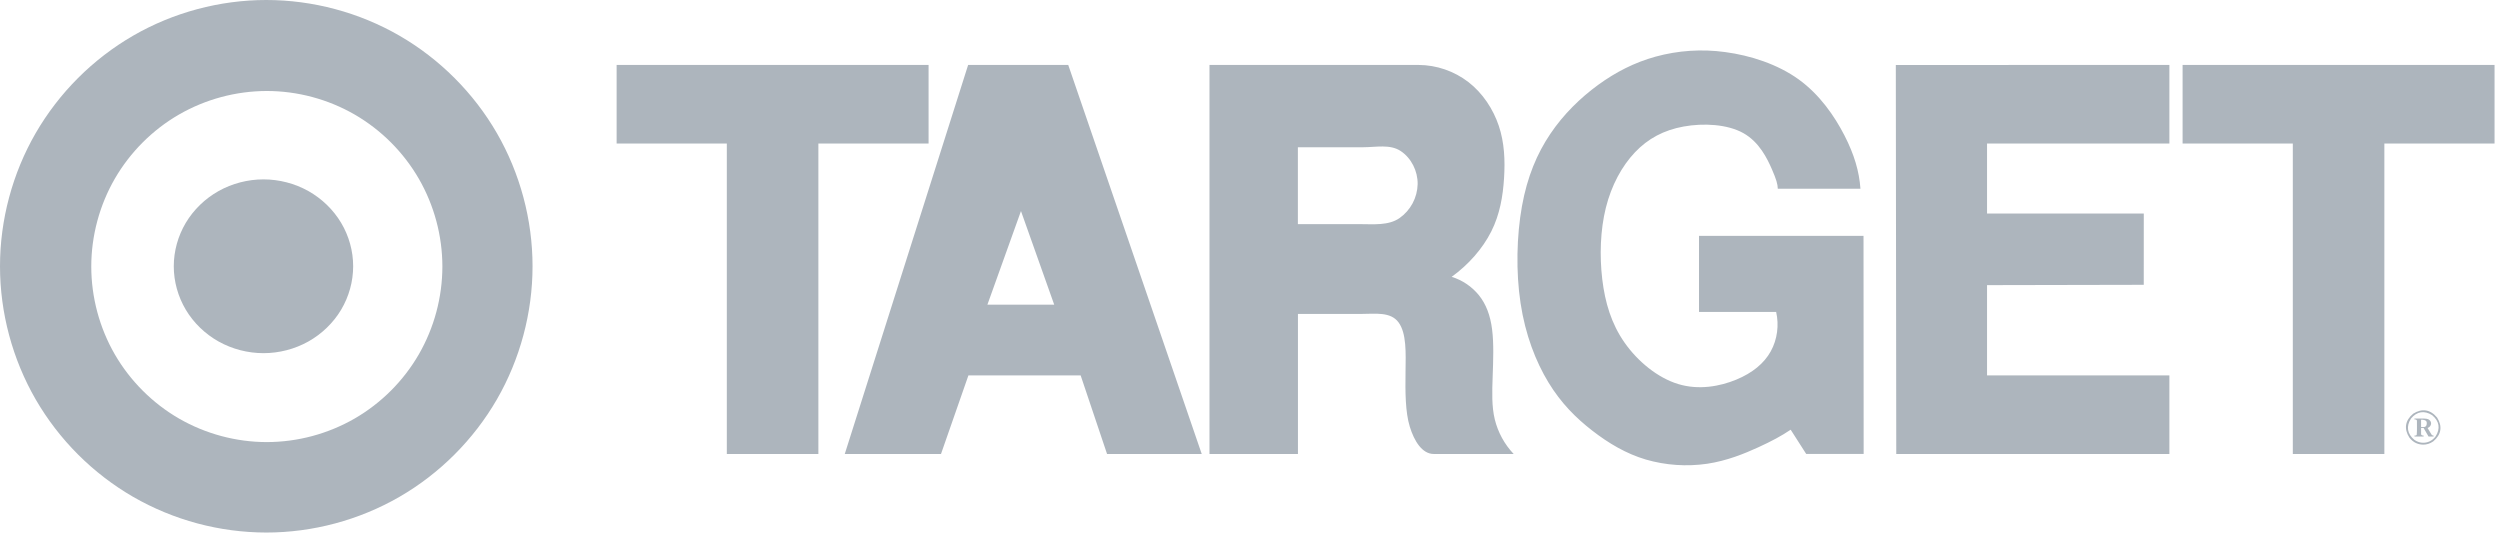
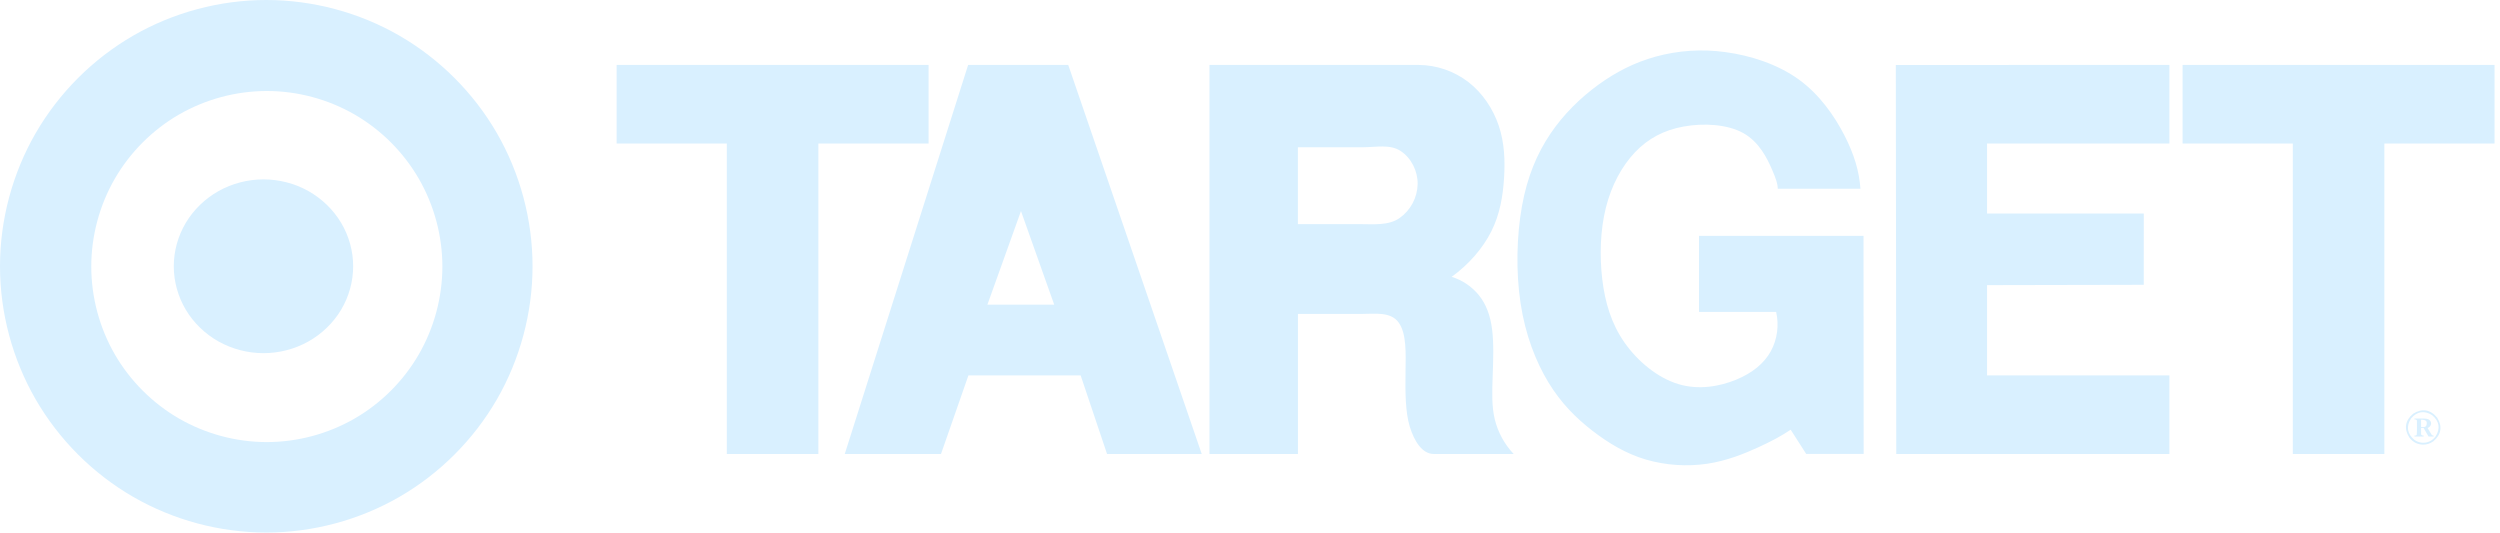
<svg xmlns="http://www.w3.org/2000/svg" width="169" height="36" viewBox="0 0 169 36" fill="none">
-   <path fill-rule="evenodd" clip-rule="evenodd" d="M41.684 9.702H49.133V30.689H55.322V9.702H62.772V4.389H41.684V9.702ZM57.106 30.689H63.611L65.465 25.377H73.052L74.837 30.689H81.237L72.213 4.39H65.446L57.106 30.689V30.689ZM71.265 20.597H66.748L69.018 14.267L71.265 20.597ZM81.762 30.689H87.741V21.221H92.044C92.952 21.221 94.006 21.056 94.544 21.796C95.083 22.536 95.033 23.824 95.014 25.156C94.993 26.488 94.999 27.861 95.301 28.841C95.6 29.821 96.14 30.689 96.922 30.689H102.324C101.704 30.035 101.264 29.23 101.048 28.354C100.835 27.473 100.865 26.513 100.904 25.449C100.942 24.386 100.988 23.22 100.865 22.264C100.743 21.305 100.454 20.558 99.981 19.966C99.503 19.374 98.859 18.938 98.132 18.714C99.273 17.893 100.23 16.801 100.812 15.643C101.392 14.486 101.596 13.264 101.673 12.053C101.751 10.842 101.7 9.645 101.319 8.506C100.936 7.368 100.224 6.289 99.266 5.549C98.297 4.804 97.113 4.397 95.893 4.39H81.761V30.689H81.762V30.689ZM94.686 10.209C95.405 10.686 95.844 11.561 95.833 12.447C95.822 12.899 95.706 13.343 95.493 13.742C95.279 14.141 94.976 14.484 94.607 14.744C93.856 15.261 92.848 15.151 91.91 15.151H87.737V9.954H92.139C93.018 9.954 93.965 9.732 94.686 10.209V10.209ZM104.806 9.044C103.907 10.376 103.244 11.939 102.884 13.939C102.525 15.938 102.467 18.375 102.791 20.501C103.113 22.628 103.818 24.444 104.675 25.852C105.531 27.26 106.539 28.258 107.637 29.11C108.736 29.962 109.92 30.668 111.256 31.064C112.603 31.455 114.018 31.552 115.405 31.35C116.74 31.151 117.924 30.665 118.847 30.244C119.768 29.823 120.43 29.466 121.05 29.048L122.1 30.688H125.983L125.974 15.943H114.853V21.087H120.068C120.271 21.975 120.149 22.947 119.7 23.756C119.25 24.563 118.472 25.209 117.368 25.665C116.264 26.12 114.837 26.385 113.446 25.962C112.057 25.54 110.707 24.43 109.818 23.158C108.93 21.889 108.501 20.457 108.312 18.873C108.126 17.29 108.179 15.553 108.557 14.038C108.935 12.524 109.639 11.23 110.522 10.298C111.407 9.366 112.472 8.797 113.813 8.553C115.153 8.31 116.77 8.394 117.847 8.997C118.926 9.599 119.465 10.719 119.776 11.431C120.086 12.143 120.169 12.447 120.179 12.758H125.766C125.683 11.594 125.353 10.457 124.687 9.158C124.02 7.859 123.018 6.399 121.594 5.37C120.17 4.342 118.325 3.745 116.614 3.519C115.041 3.303 113.44 3.41 111.908 3.831C110.492 4.225 109.231 4.868 108.034 5.739C106.838 6.612 105.704 7.712 104.806 9.044V9.044ZM146.651 30.689V25.377H134.324V19.275L144.918 19.253L144.92 14.436H134.324V9.702H146.651V4.39L128.157 4.393L128.187 30.689H146.651V30.689ZM147.543 9.702H154.994V30.689H161.183V9.702H168.632V4.389H147.543V9.702V9.702ZM164.169 29.509H164.51V29.443C164.46 29.444 164.391 29.427 164.362 29.361L164.103 28.931C164.349 28.852 164.448 28.535 164.193 28.365C164.082 28.306 163.986 28.297 163.844 28.293H163.215V28.352C163.285 28.334 163.412 28.387 163.385 28.478C163.38 28.783 163.4 29.069 163.371 29.393C163.317 29.462 163.291 29.436 163.221 29.443V29.509H163.836V29.443C163.77 29.459 163.639 29.409 163.666 29.316V28.931H163.836L164.169 29.509ZM163.665 28.87V28.373C163.815 28.366 164.047 28.396 164.047 28.574C164.06 28.646 164.047 28.852 163.872 28.866C163.809 28.876 163.733 28.869 163.665 28.87V28.87ZM163.813 30.058C164.029 30.058 164.264 29.997 164.488 29.837C165.037 29.381 165.119 28.812 164.749 28.229C164.292 27.672 163.723 27.59 163.132 27.965C162.579 28.421 162.498 28.99 162.87 29.574C163.134 29.927 163.48 30.055 163.813 30.058V30.058ZM163.813 29.931C163.622 29.931 163.413 29.877 163.214 29.735C162.722 29.328 162.648 28.822 162.981 28.296C163.384 27.804 163.892 27.733 164.412 28.065C164.904 28.47 164.978 28.98 164.647 29.5C164.412 29.814 164.103 29.929 163.813 29.931V29.931Z" fill="#ADB5BD" />
-   <path fill-rule="evenodd" clip-rule="evenodd" d="M20.842 12.913C19.926 12.401 18.868 12.126 17.811 12.126C16.753 12.126 15.695 12.401 14.779 12.913C13.859 13.43 13.093 14.172 12.559 15.064C12.029 15.957 11.749 16.969 11.747 18C11.747 19.026 12.031 20.05 12.559 20.937C13.089 21.825 13.863 22.575 14.779 23.087C15.696 23.599 16.753 23.874 17.811 23.874C18.868 23.874 19.926 23.6 20.842 23.087C21.757 22.574 22.532 21.825 23.061 20.937C23.592 20.044 23.872 19.031 23.874 18C23.874 16.975 23.591 15.951 23.061 15.064C22.528 14.172 21.762 13.43 20.842 12.913V12.913Z" fill="#ADB5BD" />
-   <path fill-rule="evenodd" clip-rule="evenodd" d="M33.589 8.999C32.019 6.28 29.72 3.981 27.001 2.411C24.282 0.841 21.141 0 18 0C14.86 0 11.72 0.841 9.001 2.411C6.267 3.995 3.996 6.266 2.412 8.999C0.841 11.719 0 14.859 0 18C0 21.14 0.841 24.28 2.412 27C3.996 29.733 6.267 32.005 9.001 33.588C11.739 35.164 14.841 35.995 18 36C21.141 36 24.281 35.159 27.001 33.588C29.721 32.019 32.019 29.719 33.589 27C35.159 24.28 36 21.14 36 18C36 14.859 35.159 11.718 33.589 8.999ZM28.314 23.952C27.271 25.754 25.773 27.251 23.971 28.295C22.165 29.333 20.119 29.881 18.037 29.885C15.967 29.885 13.897 29.33 12.103 28.295C10.31 27.26 8.795 25.744 7.759 23.952C6.724 22.159 6.17 20.088 6.17 18.018C6.17 15.948 6.724 13.877 7.759 12.085C8.795 10.292 10.31 8.775 12.103 7.741C13.908 6.703 15.954 6.155 18.037 6.151C20.107 6.151 22.177 6.706 23.971 7.741C25.773 8.785 27.27 10.283 28.314 12.085C29.353 13.89 29.902 15.936 29.905 18.018C29.901 20.101 29.353 22.146 28.314 23.952V23.952Z" fill="#ADB5BD" />
+   <path fill-rule="evenodd" clip-rule="evenodd" d="M41.684 9.702H49.133V30.689H55.322V9.702H62.772V4.389H41.684V9.702ZM57.106 30.689H63.611L65.465 25.377H73.052L74.837 30.689H81.237L72.213 4.39H65.446L57.106 30.689V30.689ZM71.265 20.597H66.748L69.018 14.267L71.265 20.597ZM81.762 30.689H87.741V21.221H92.044C92.952 21.221 94.006 21.056 94.544 21.796C95.083 22.536 95.033 23.824 95.014 25.156C94.993 26.488 94.999 27.861 95.301 28.841C95.6 29.821 96.14 30.689 96.922 30.689H102.324C101.704 30.035 101.264 29.23 101.048 28.354C100.835 27.473 100.865 26.513 100.904 25.449C100.942 24.386 100.988 23.22 100.865 22.264C100.743 21.305 100.454 20.558 99.981 19.966C99.503 19.374 98.859 18.938 98.132 18.714C99.273 17.893 100.23 16.801 100.812 15.643C101.392 14.486 101.596 13.264 101.673 12.053C101.751 10.842 101.7 9.645 101.319 8.506C100.936 7.368 100.224 6.289 99.266 5.549C98.297 4.804 97.113 4.397 95.893 4.39H81.761V30.689H81.762V30.689ZM94.686 10.209C95.405 10.686 95.844 11.561 95.833 12.447C95.822 12.899 95.706 13.343 95.493 13.742C95.279 14.141 94.976 14.484 94.607 14.744C93.856 15.261 92.848 15.151 91.91 15.151H87.737V9.954H92.139C93.018 9.954 93.965 9.732 94.686 10.209V10.209ZM104.806 9.044C103.907 10.376 103.244 11.939 102.884 13.939C102.525 15.938 102.467 18.375 102.791 20.501C103.113 22.628 103.818 24.444 104.675 25.852C105.531 27.26 106.539 28.258 107.637 29.11C108.736 29.962 109.92 30.668 111.256 31.064C112.603 31.455 114.018 31.552 115.405 31.35C116.74 31.151 117.924 30.665 118.847 30.244C119.768 29.823 120.43 29.466 121.05 29.048L122.1 30.688H125.983L125.974 15.943H114.853V21.087H120.068C120.271 21.975 120.149 22.947 119.7 23.756C119.25 24.563 118.472 25.209 117.368 25.665C116.264 26.12 114.837 26.385 113.446 25.962C112.057 25.54 110.707 24.43 109.818 23.158C108.93 21.889 108.501 20.457 108.312 18.873C108.126 17.29 108.179 15.553 108.557 14.038C108.935 12.524 109.639 11.23 110.522 10.298C111.407 9.366 112.472 8.797 113.813 8.553C115.153 8.31 116.77 8.394 117.847 8.997C118.926 9.599 119.465 10.719 119.776 11.431C120.086 12.143 120.169 12.447 120.179 12.758H125.766C125.683 11.594 125.353 10.457 124.687 9.158C124.02 7.859 123.018 6.399 121.594 5.37C120.17 4.342 118.325 3.745 116.614 3.519C115.041 3.303 113.44 3.41 111.908 3.831C110.492 4.225 109.231 4.868 108.034 5.739C106.838 6.612 105.704 7.712 104.806 9.044V9.044ZM146.651 30.689V25.377H134.324V19.275L144.918 19.253L144.92 14.436H134.324V9.702H146.651V4.39L128.157 4.393L128.187 30.689H146.651V30.689ZM147.543 9.702H154.994V30.689H161.183V9.702H168.632V4.389H147.543V9.702V9.702ZM164.169 29.509H164.51V29.443C164.46 29.444 164.391 29.427 164.362 29.361L164.103 28.931C164.349 28.852 164.448 28.535 164.193 28.365C164.082 28.306 163.986 28.297 163.844 28.293H163.215V28.352C163.285 28.334 163.412 28.387 163.385 28.478C163.38 28.783 163.4 29.069 163.371 29.393C163.317 29.462 163.291 29.436 163.221 29.443V29.509H163.836V29.443C163.77 29.459 163.639 29.409 163.666 29.316V28.931H163.836L164.169 29.509ZM163.665 28.87V28.373C163.815 28.366 164.047 28.396 164.047 28.574C164.06 28.646 164.047 28.852 163.872 28.866C163.809 28.876 163.733 28.869 163.665 28.87V28.87ZM163.813 30.058C164.029 30.058 164.264 29.997 164.488 29.837C165.037 29.381 165.119 28.812 164.749 28.229C164.292 27.672 163.723 27.59 163.132 27.965C162.579 28.421 162.498 28.99 162.87 29.574C163.134 29.927 163.48 30.055 163.813 30.058V30.058ZM163.813 29.931C163.622 29.931 163.413 29.877 163.214 29.735C162.722 29.328 162.648 28.822 162.981 28.296C163.384 27.804 163.892 27.733 164.412 28.065C164.904 28.47 164.978 28.98 164.647 29.5C164.412 29.814 164.103 29.929 163.813 29.931V29.931Z" fill="#d9f0ff" />
+   <path fill-rule="evenodd" clip-rule="evenodd" d="M20.842 12.913C19.926 12.401 18.868 12.126 17.811 12.126C16.753 12.126 15.695 12.401 14.779 12.913C13.859 13.43 13.093 14.172 12.559 15.064C12.029 15.957 11.749 16.969 11.747 18C11.747 19.026 12.031 20.05 12.559 20.937C13.089 21.825 13.863 22.575 14.779 23.087C15.696 23.599 16.753 23.874 17.811 23.874C18.868 23.874 19.926 23.6 20.842 23.087C21.757 22.574 22.532 21.825 23.061 20.937C23.592 20.044 23.872 19.031 23.874 18C23.874 16.975 23.591 15.951 23.061 15.064C22.528 14.172 21.762 13.43 20.842 12.913V12.913Z" fill="#d9f0ff" />
+   <path fill-rule="evenodd" clip-rule="evenodd" d="M33.589 8.999C32.019 6.28 29.72 3.981 27.001 2.411C24.282 0.841 21.141 0 18 0C14.86 0 11.72 0.841 9.001 2.411C6.267 3.995 3.996 6.266 2.412 8.999C0.841 11.719 0 14.859 0 18C0 21.14 0.841 24.28 2.412 27C3.996 29.733 6.267 32.005 9.001 33.588C11.739 35.164 14.841 35.995 18 36C21.141 36 24.281 35.159 27.001 33.588C29.721 32.019 32.019 29.719 33.589 27C35.159 24.28 36 21.14 36 18C36 14.859 35.159 11.718 33.589 8.999ZM28.314 23.952C27.271 25.754 25.773 27.251 23.971 28.295C22.165 29.333 20.119 29.881 18.037 29.885C15.967 29.885 13.897 29.33 12.103 28.295C10.31 27.26 8.795 25.744 7.759 23.952C6.724 22.159 6.17 20.088 6.17 18.018C6.17 15.948 6.724 13.877 7.759 12.085C8.795 10.292 10.31 8.775 12.103 7.741C13.908 6.703 15.954 6.155 18.037 6.151C20.107 6.151 22.177 6.706 23.971 7.741C25.773 8.785 27.27 10.283 28.314 12.085C29.353 13.89 29.902 15.936 29.905 18.018C29.901 20.101 29.353 22.146 28.314 23.952V23.952Z" fill="#d9f0ff" />
</svg>
